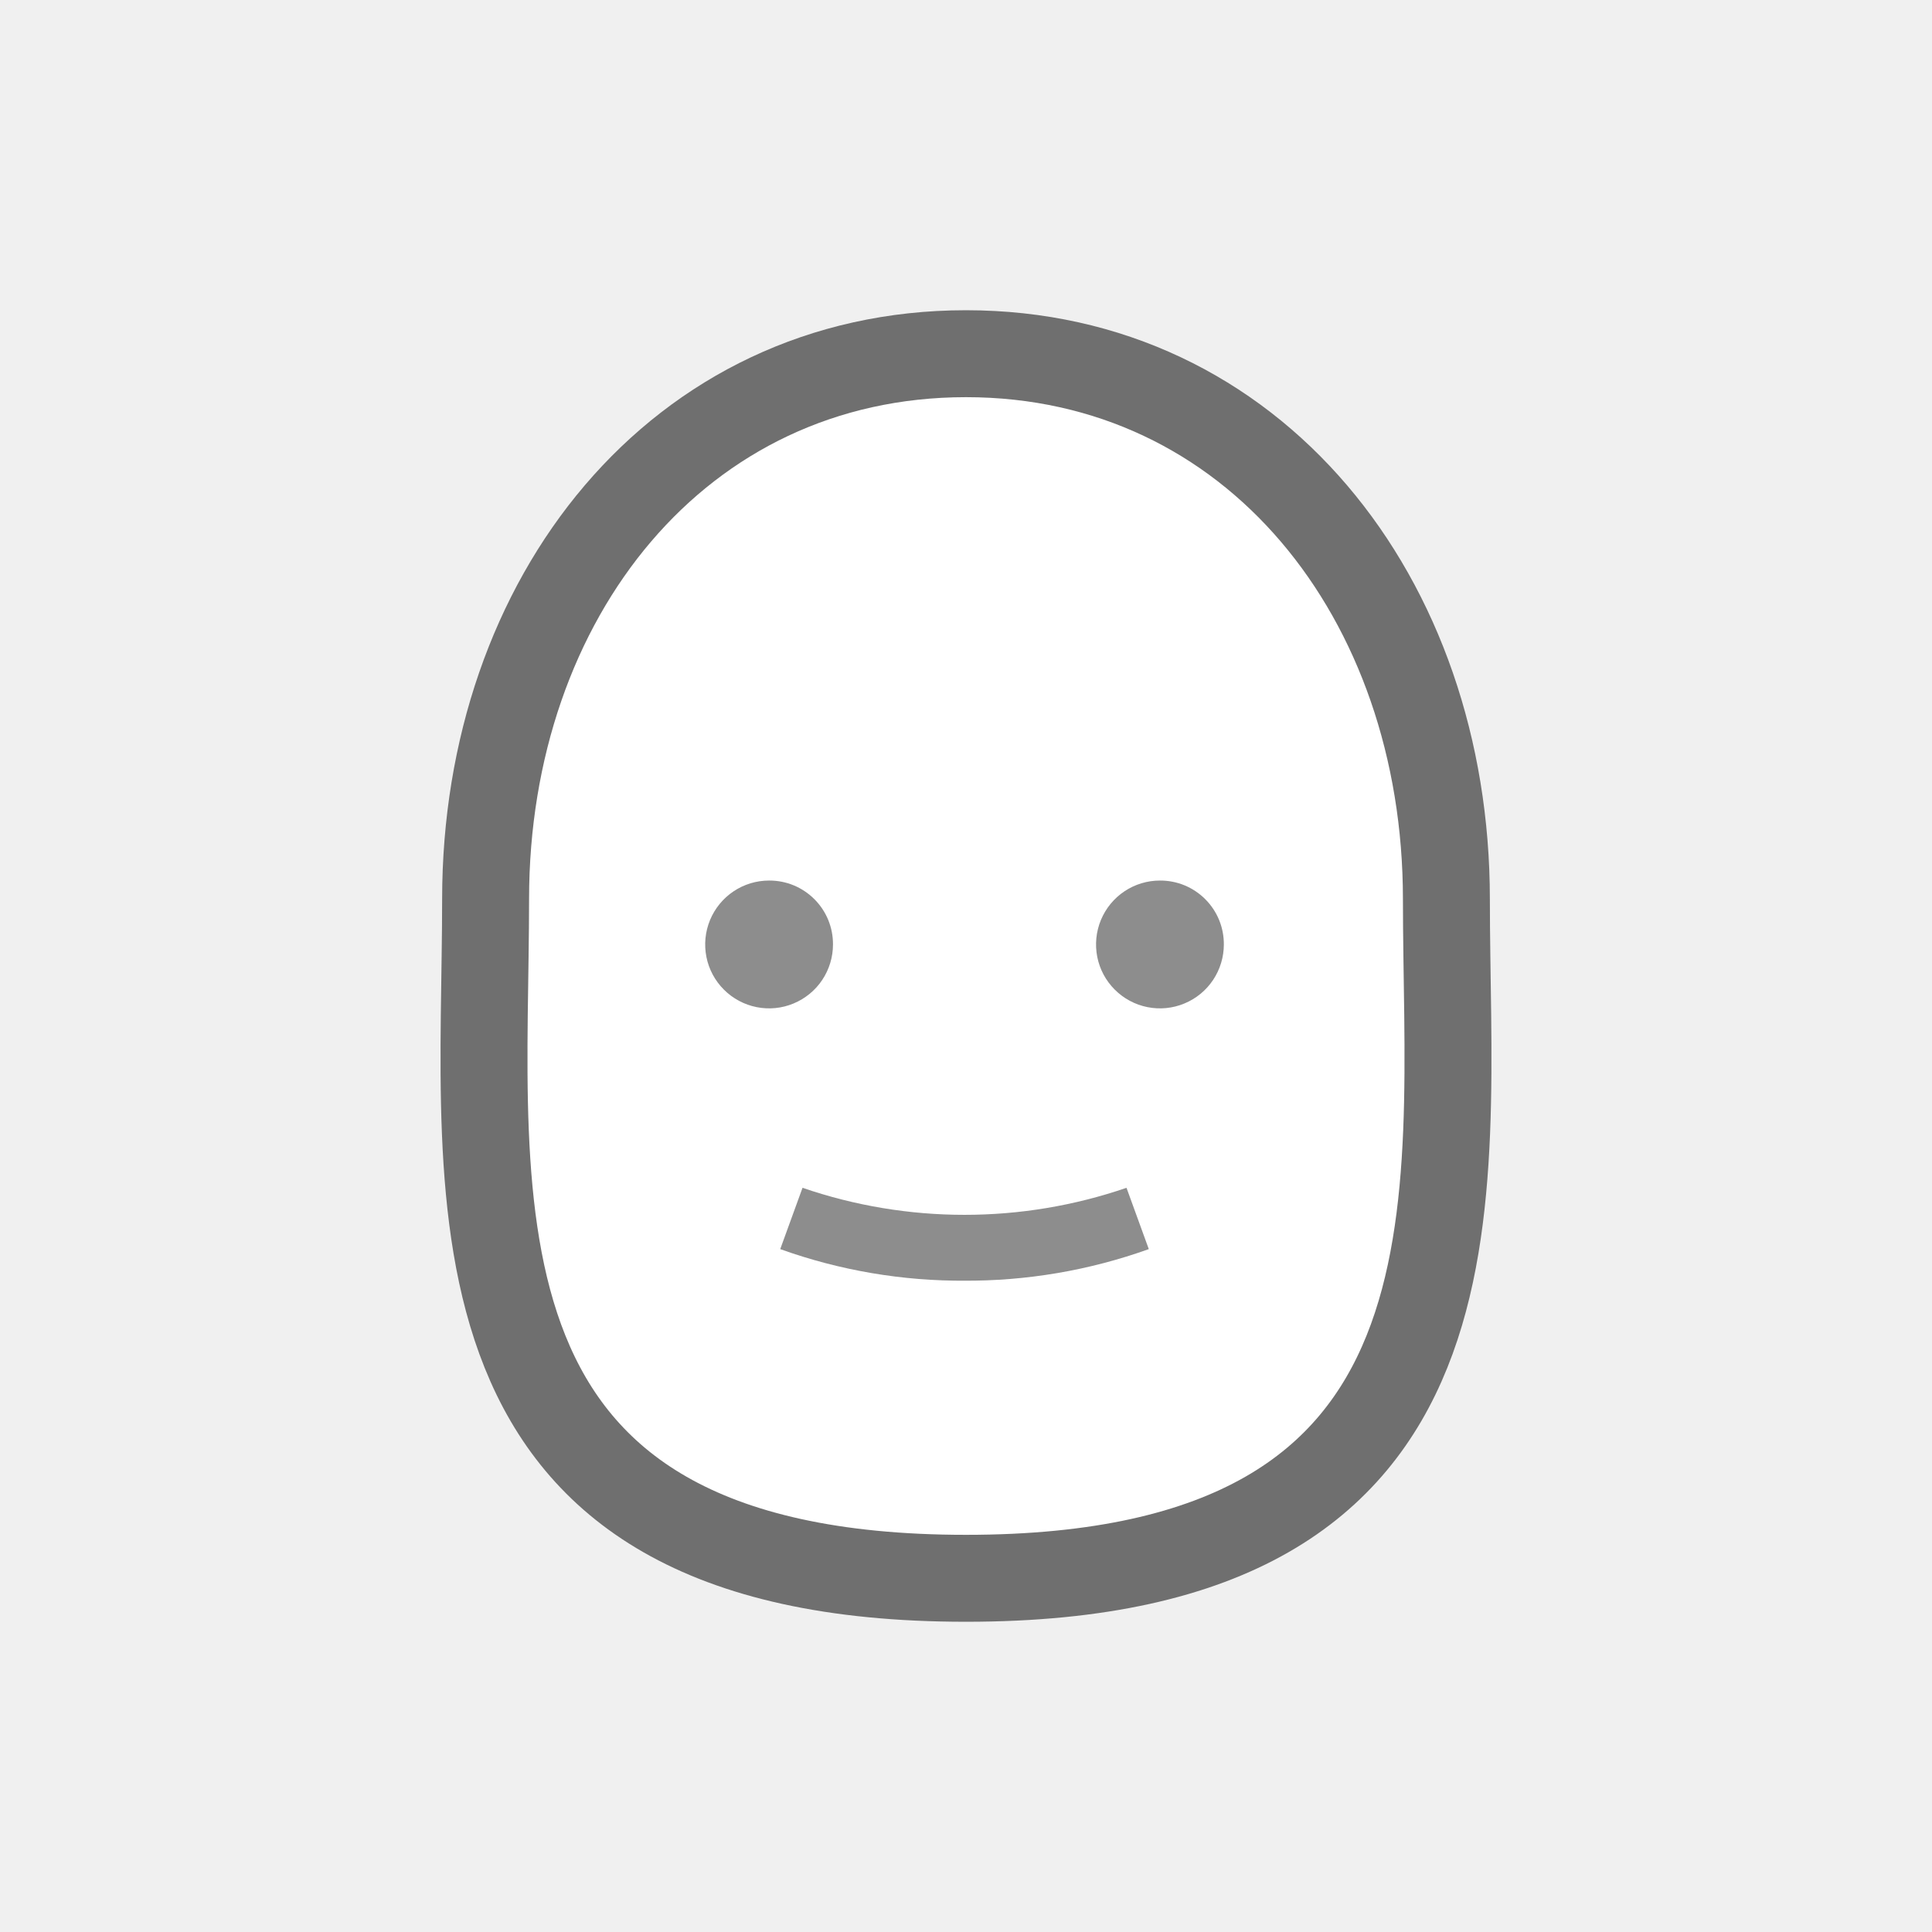
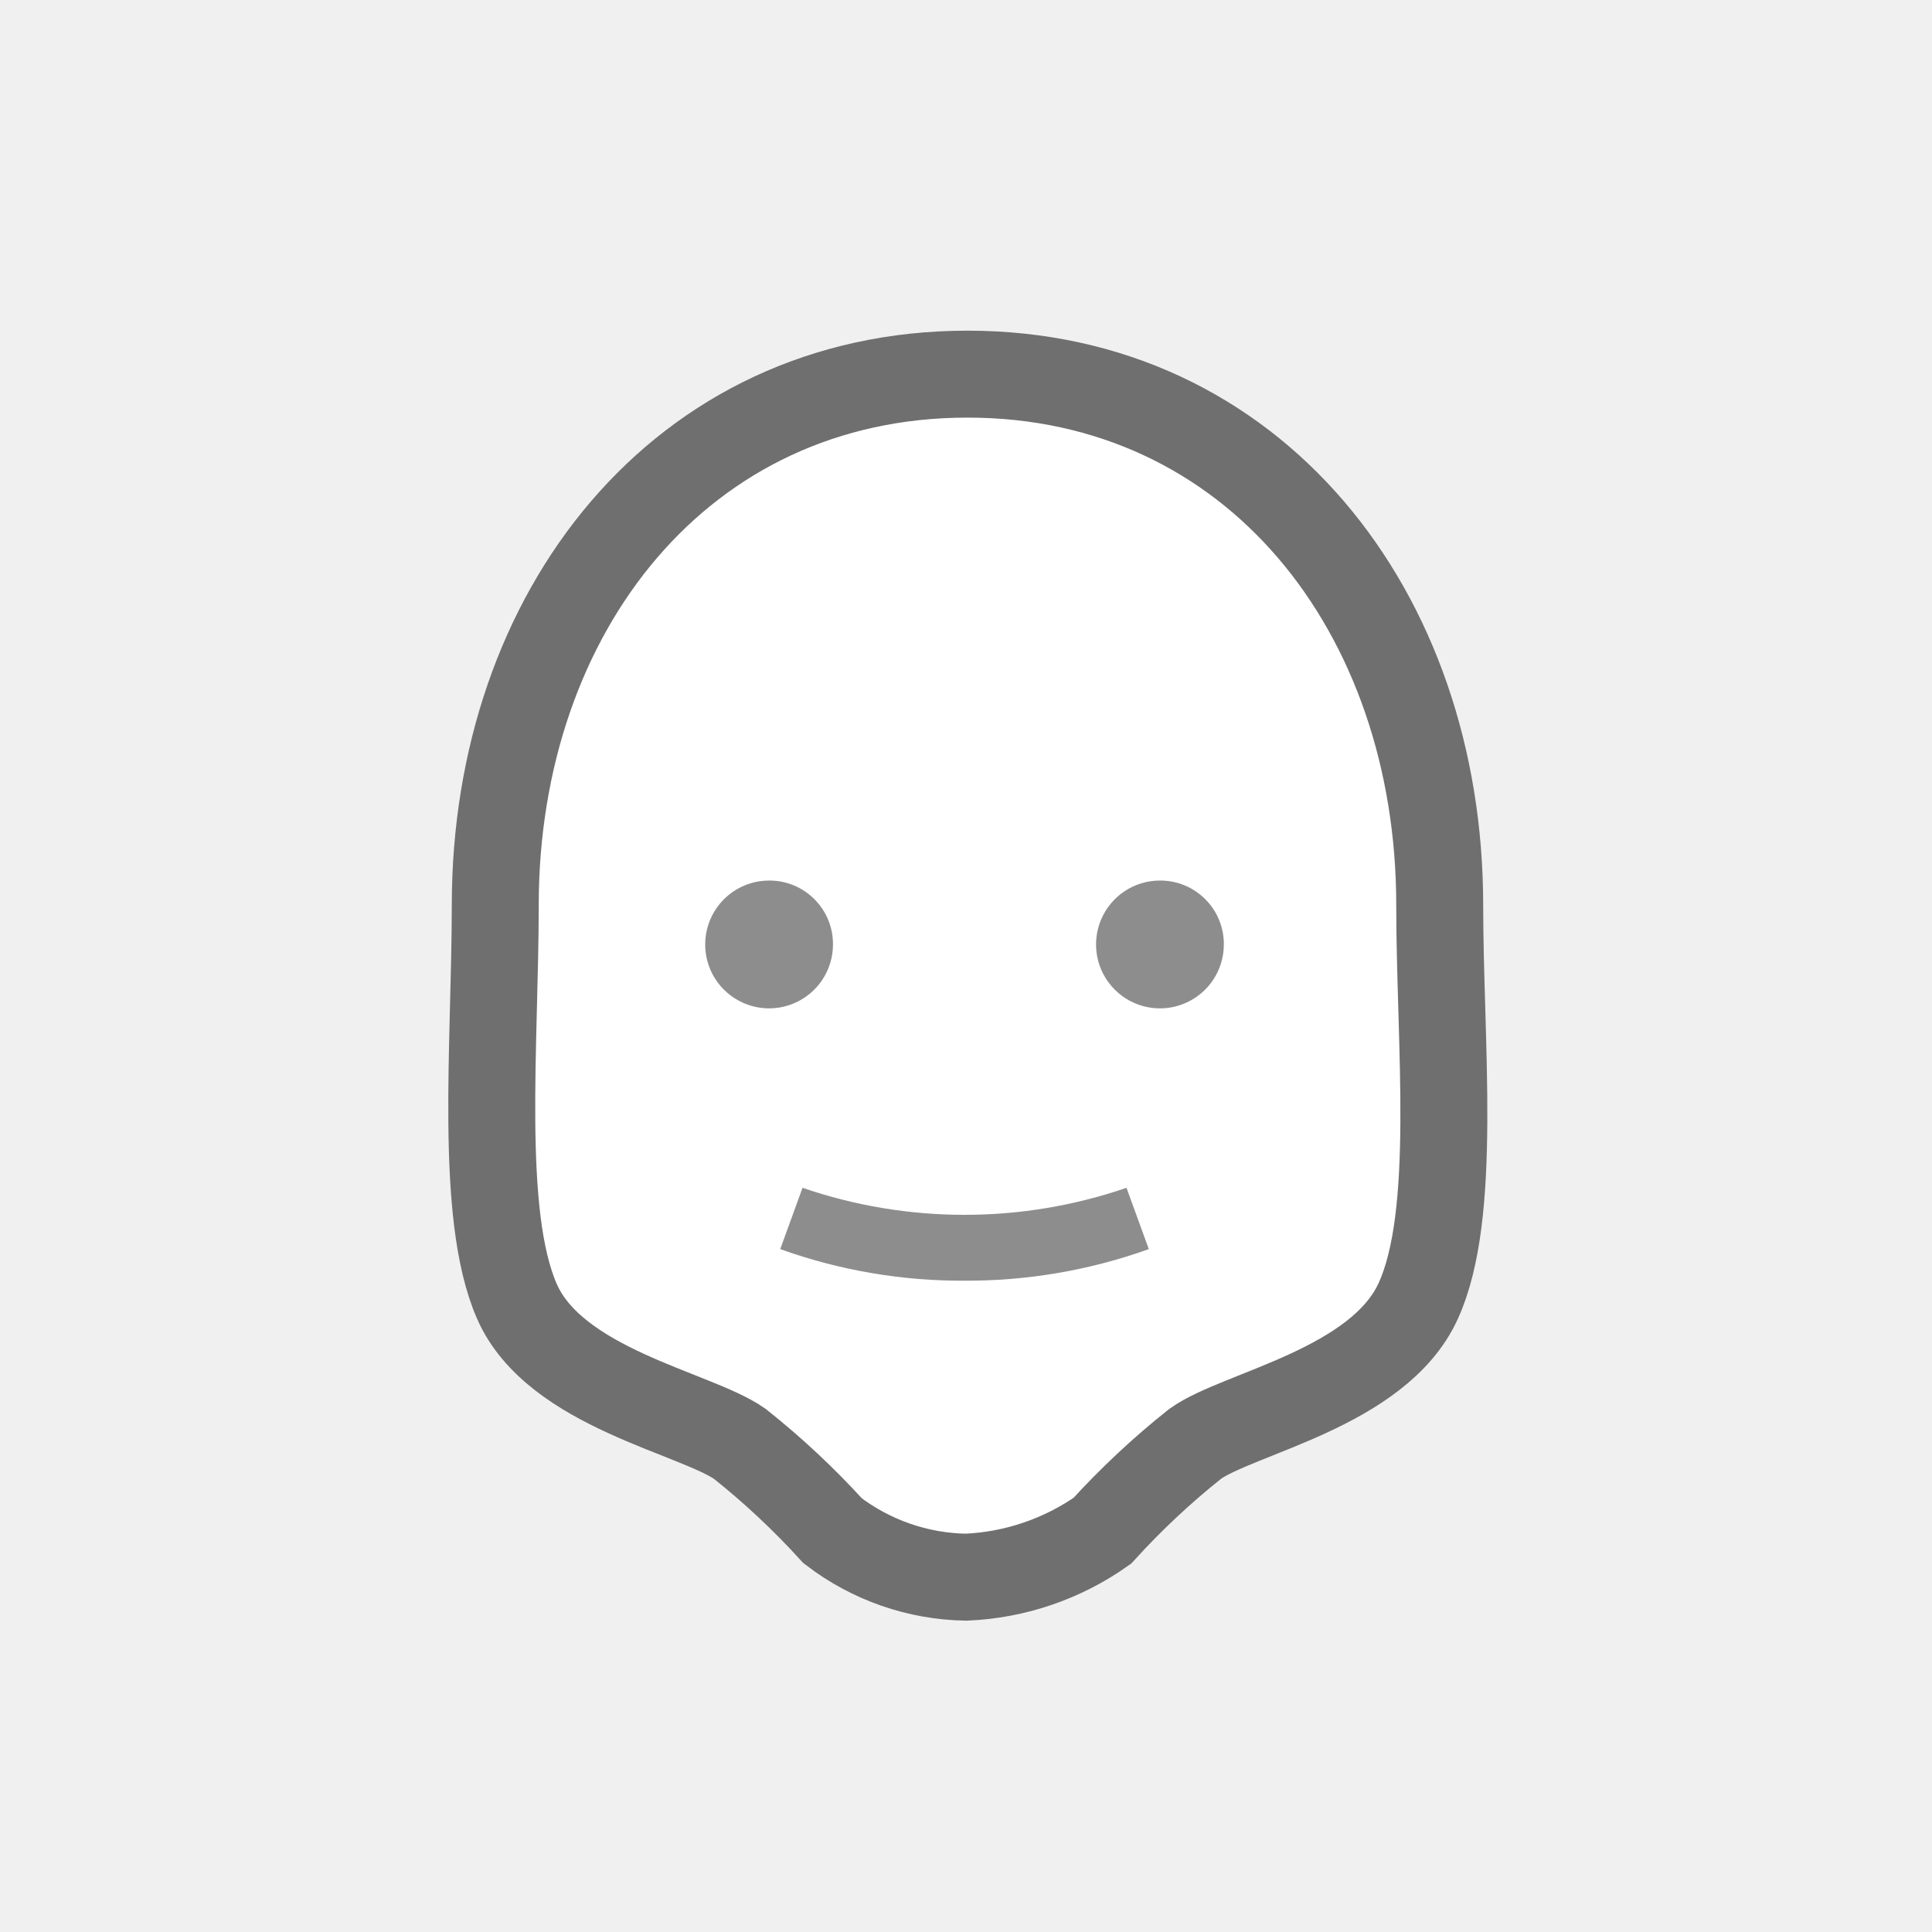
<svg xmlns="http://www.w3.org/2000/svg" width="52" height="52" viewBox="0 0 52 52" fill="none">
  <g id="face-11">
-     <path id="Vector" d="M26 42.48C40.41 42.48 38.93 32.3 38.93 24.2C38.93 16.1 33.74 9.52 26 9.52C18.26 9.52 13.07 16.09 13.07 24.2C13.07 32.31 11.59 42.48 26 42.48Z" fill="white" stroke="#6F6F6F" stroke-width="2.34" />
+     <path id="Vector" d="M26 42.45C27.318 42.394 28.592 41.96 29.67 41.2C30.439 40.354 31.275 39.571 32.17 38.86C33.33 38.03 37.1 37.36 38.17 35.02C39.24 32.68 38.75 28.1 38.75 24.36C38.75 16.47 33.75 10.07 26.04 10.07C18.33 10.07 13.33 16.47 13.33 24.36C13.33 28.1 12.89 32.68 13.91 35.02C14.93 37.36 18.71 38.02 19.91 38.86C20.805 39.571 21.641 40.354 22.41 41.2C23.442 41.99 24.7 42.428 26 42.45Z" fill="white" stroke="#6F6F6F" stroke-width="2.34" />
    <path id="Vector_2" d="M22.42 25.42C22.42 25.76 22.319 26.093 22.13 26.376C21.941 26.659 21.672 26.879 21.358 27.009C21.044 27.14 20.698 27.174 20.364 27.107C20.031 27.041 19.724 26.877 19.484 26.636C19.243 26.396 19.079 26.089 19.013 25.756C18.947 25.422 18.981 25.076 19.111 24.762C19.241 24.448 19.462 24.179 19.744 23.99C20.027 23.801 20.36 23.7 20.7 23.7C20.926 23.699 21.151 23.742 21.36 23.828C21.569 23.914 21.759 24.041 21.919 24.201C22.079 24.361 22.206 24.551 22.292 24.76C22.378 24.97 22.421 25.194 22.42 25.42ZM32.94 25.42C32.94 25.76 32.839 26.093 32.65 26.376C32.461 26.659 32.193 26.879 31.878 27.009C31.564 27.14 31.218 27.174 30.884 27.107C30.551 27.041 30.244 26.877 30.004 26.636C29.763 26.396 29.599 26.089 29.533 25.756C29.467 25.422 29.501 25.076 29.631 24.762C29.761 24.448 29.982 24.179 30.264 23.99C30.547 23.801 30.88 23.7 31.22 23.7C31.446 23.699 31.671 23.742 31.88 23.828C32.089 23.914 32.279 24.041 32.439 24.201C32.599 24.361 32.726 24.551 32.812 24.76C32.898 24.97 32.941 25.194 32.94 25.42ZM26 34.47C24.296 34.483 22.604 34.196 21 33.62L21.6 31.97C24.426 32.94 27.494 32.94 30.32 31.97L30.92 33.62C29.316 34.195 27.624 34.482 25.92 34.47H26Z" fill="#8D8D8D" />
  </g>
</svg>
